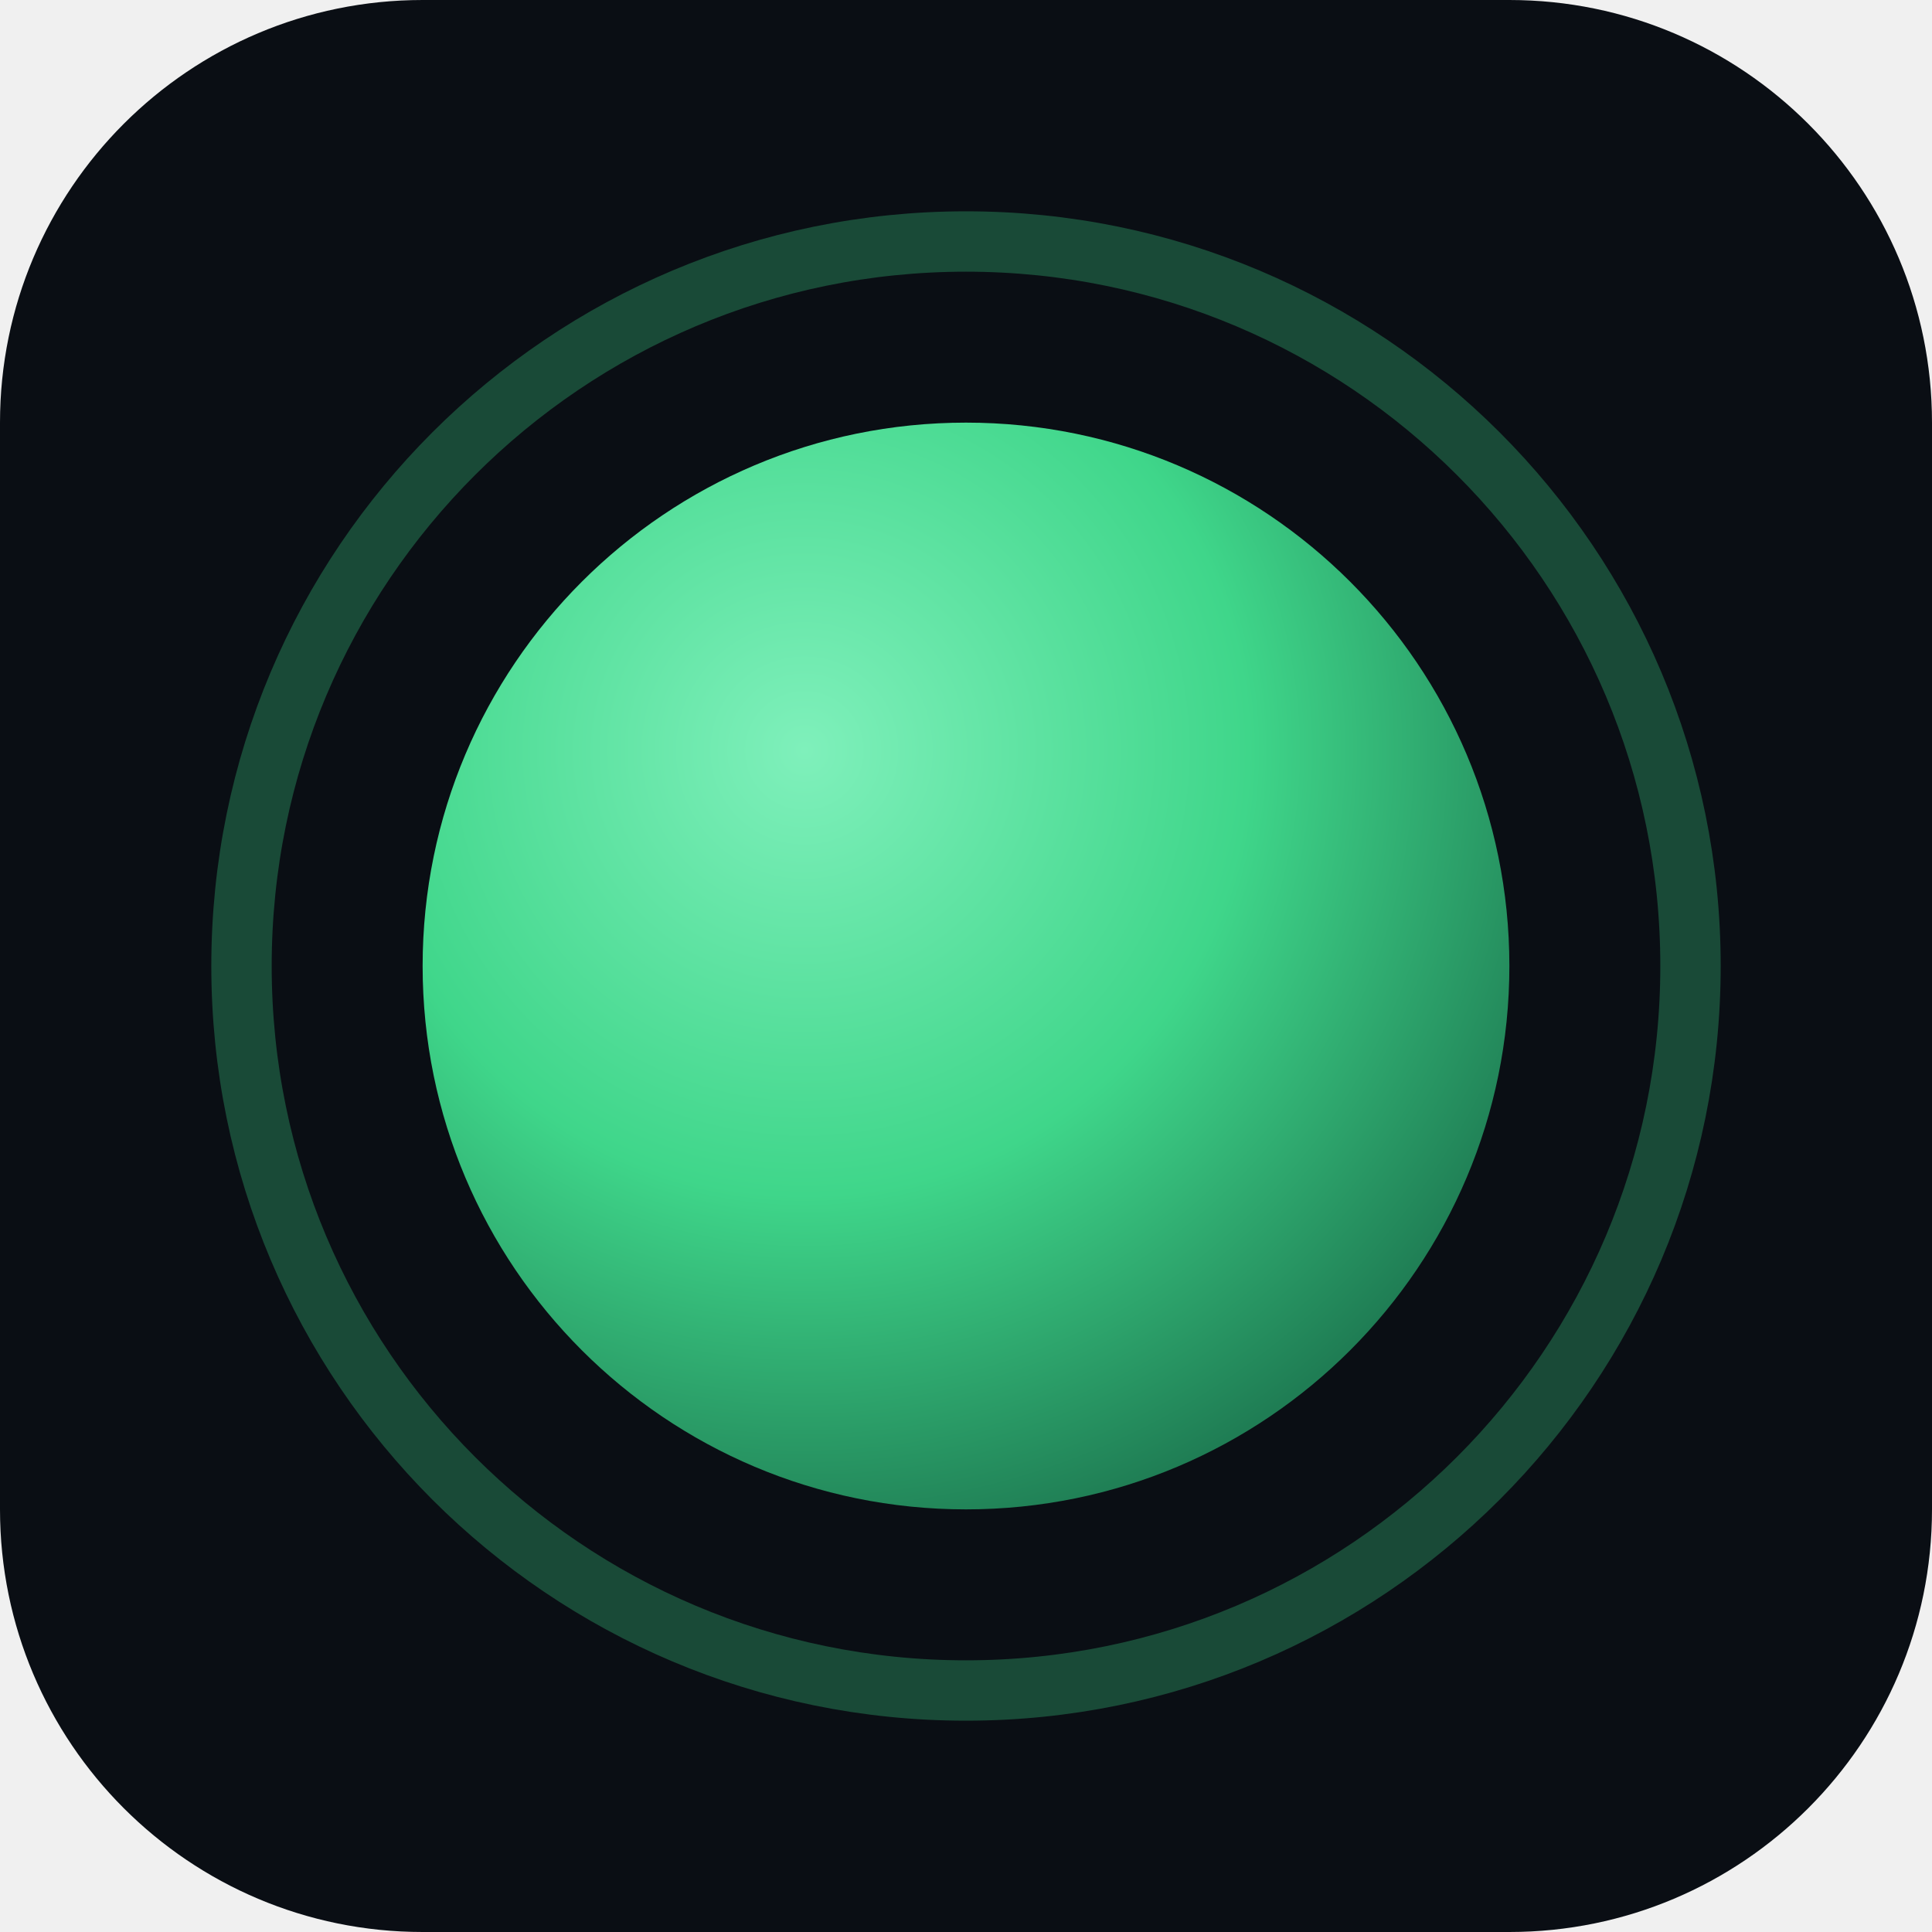
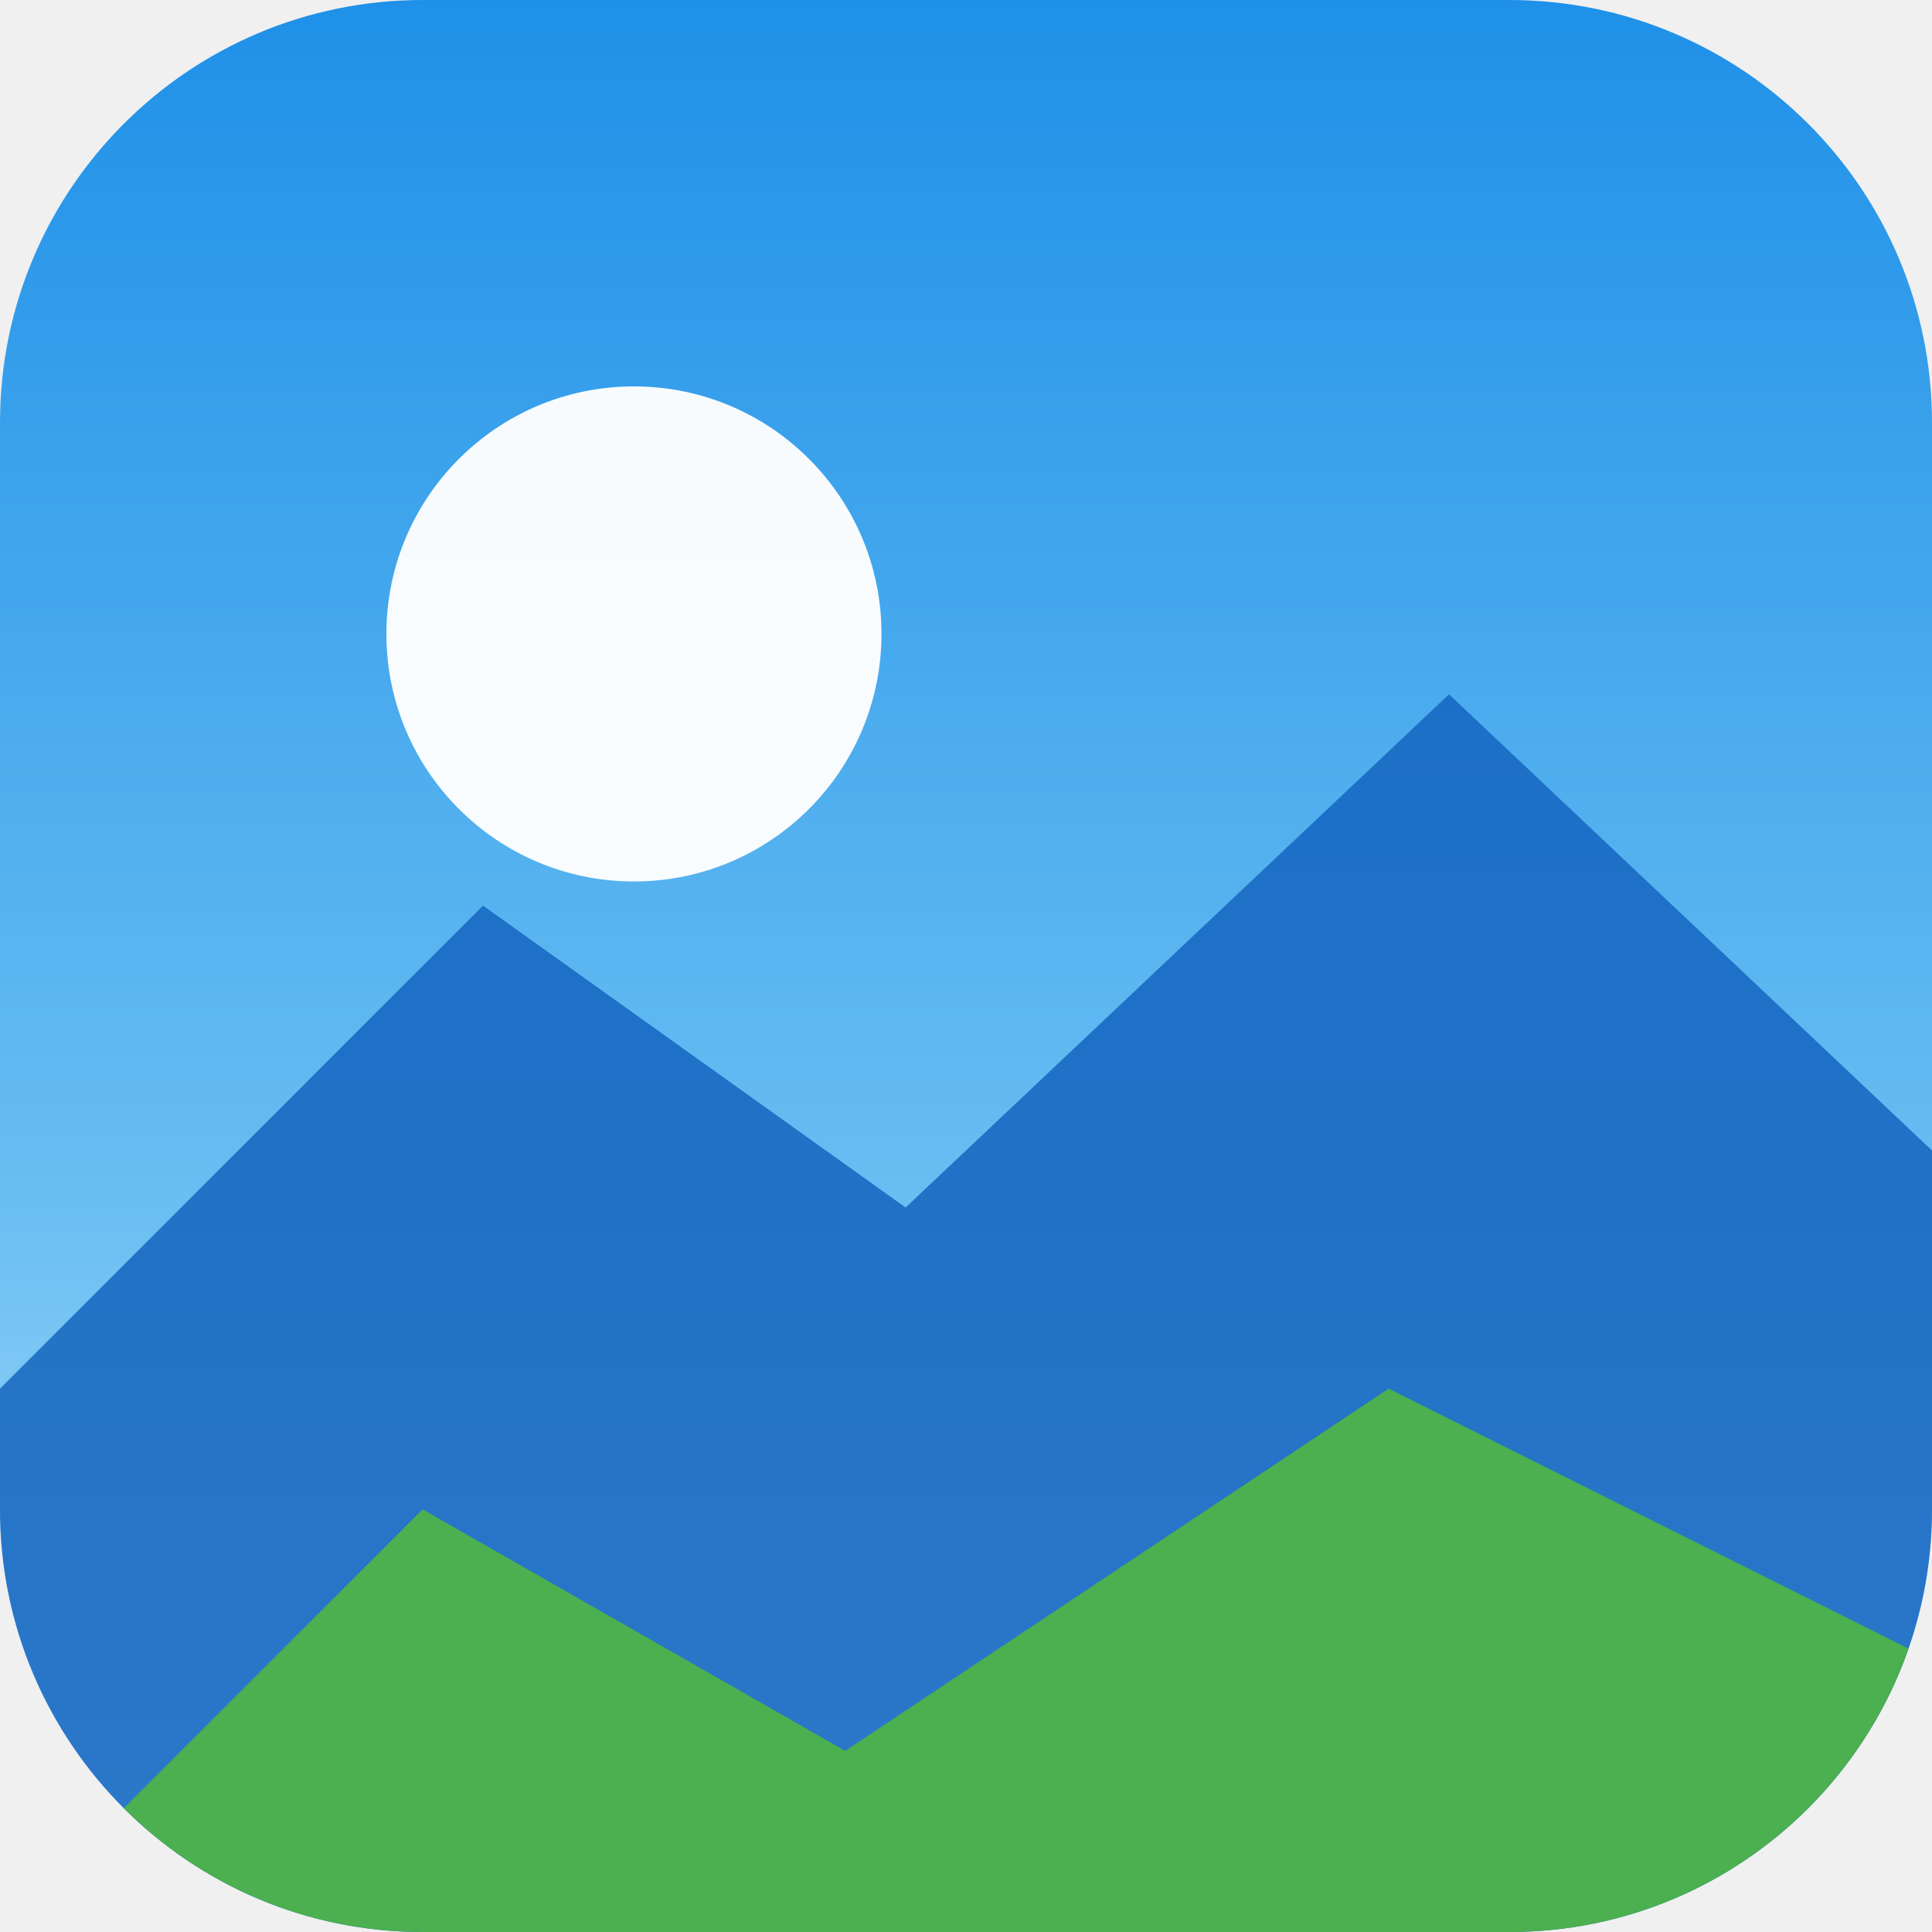
<svg xmlns="http://www.w3.org/2000/svg" viewBox="0 0 32 32">
  <defs>
-     <radialGradient id="g" cx="35%" cy="30%" r="75%">
-       <stop offset="0%" stop-color="#7ff0bb" />
-       <stop offset="55%" stop-color="#3fd68a" />
-       <stop offset="100%" stop-color="#1f7d54" />
-     </radialGradient>
+     <linearGradient id="sky" x1="0" y1="0" x2="0" y2="1">
+       <stop offset="0%" stop-color="#1E90E8" />
+       <stop offset="62%" stop-color="#69BEF2" />
+       <stop offset="100%" stop-color="#BEE3FA" />
+     </linearGradient>
+     <clipPath id="r">
+       <rect width="32" height="32" rx="7" />
+     </clipPath>
  </defs>
-   <rect width="32" height="32" rx="7" fill="#0a0e14" />
-   <circle cx="16" cy="16" r="9" fill="url(#g)" />
-   <circle cx="16" cy="16" r="12" fill="none" stroke="#3fd68a" stroke-opacity="0.3" stroke-width="1" />
+   <g clip-path="url(#r)">
+     <rect width="32" height="32" fill="url(#sky)" />
+     <circle cx="10.5" cy="10.5" r="4.1" fill="#FFFFFF" fill-opacity="0.96" />
+     <path d="M-1 24 L8 15 L15 20 L24 11.5 L33 20 L33 33 L-1 33 Z" fill="#1565C0" fill-opacity="0.85" />
+     <path d="M-1 33 L7 25 L14 29 L23 23 L33 28 L33 33 Z" fill="#4CAF50" />
+   </g>
</svg>
